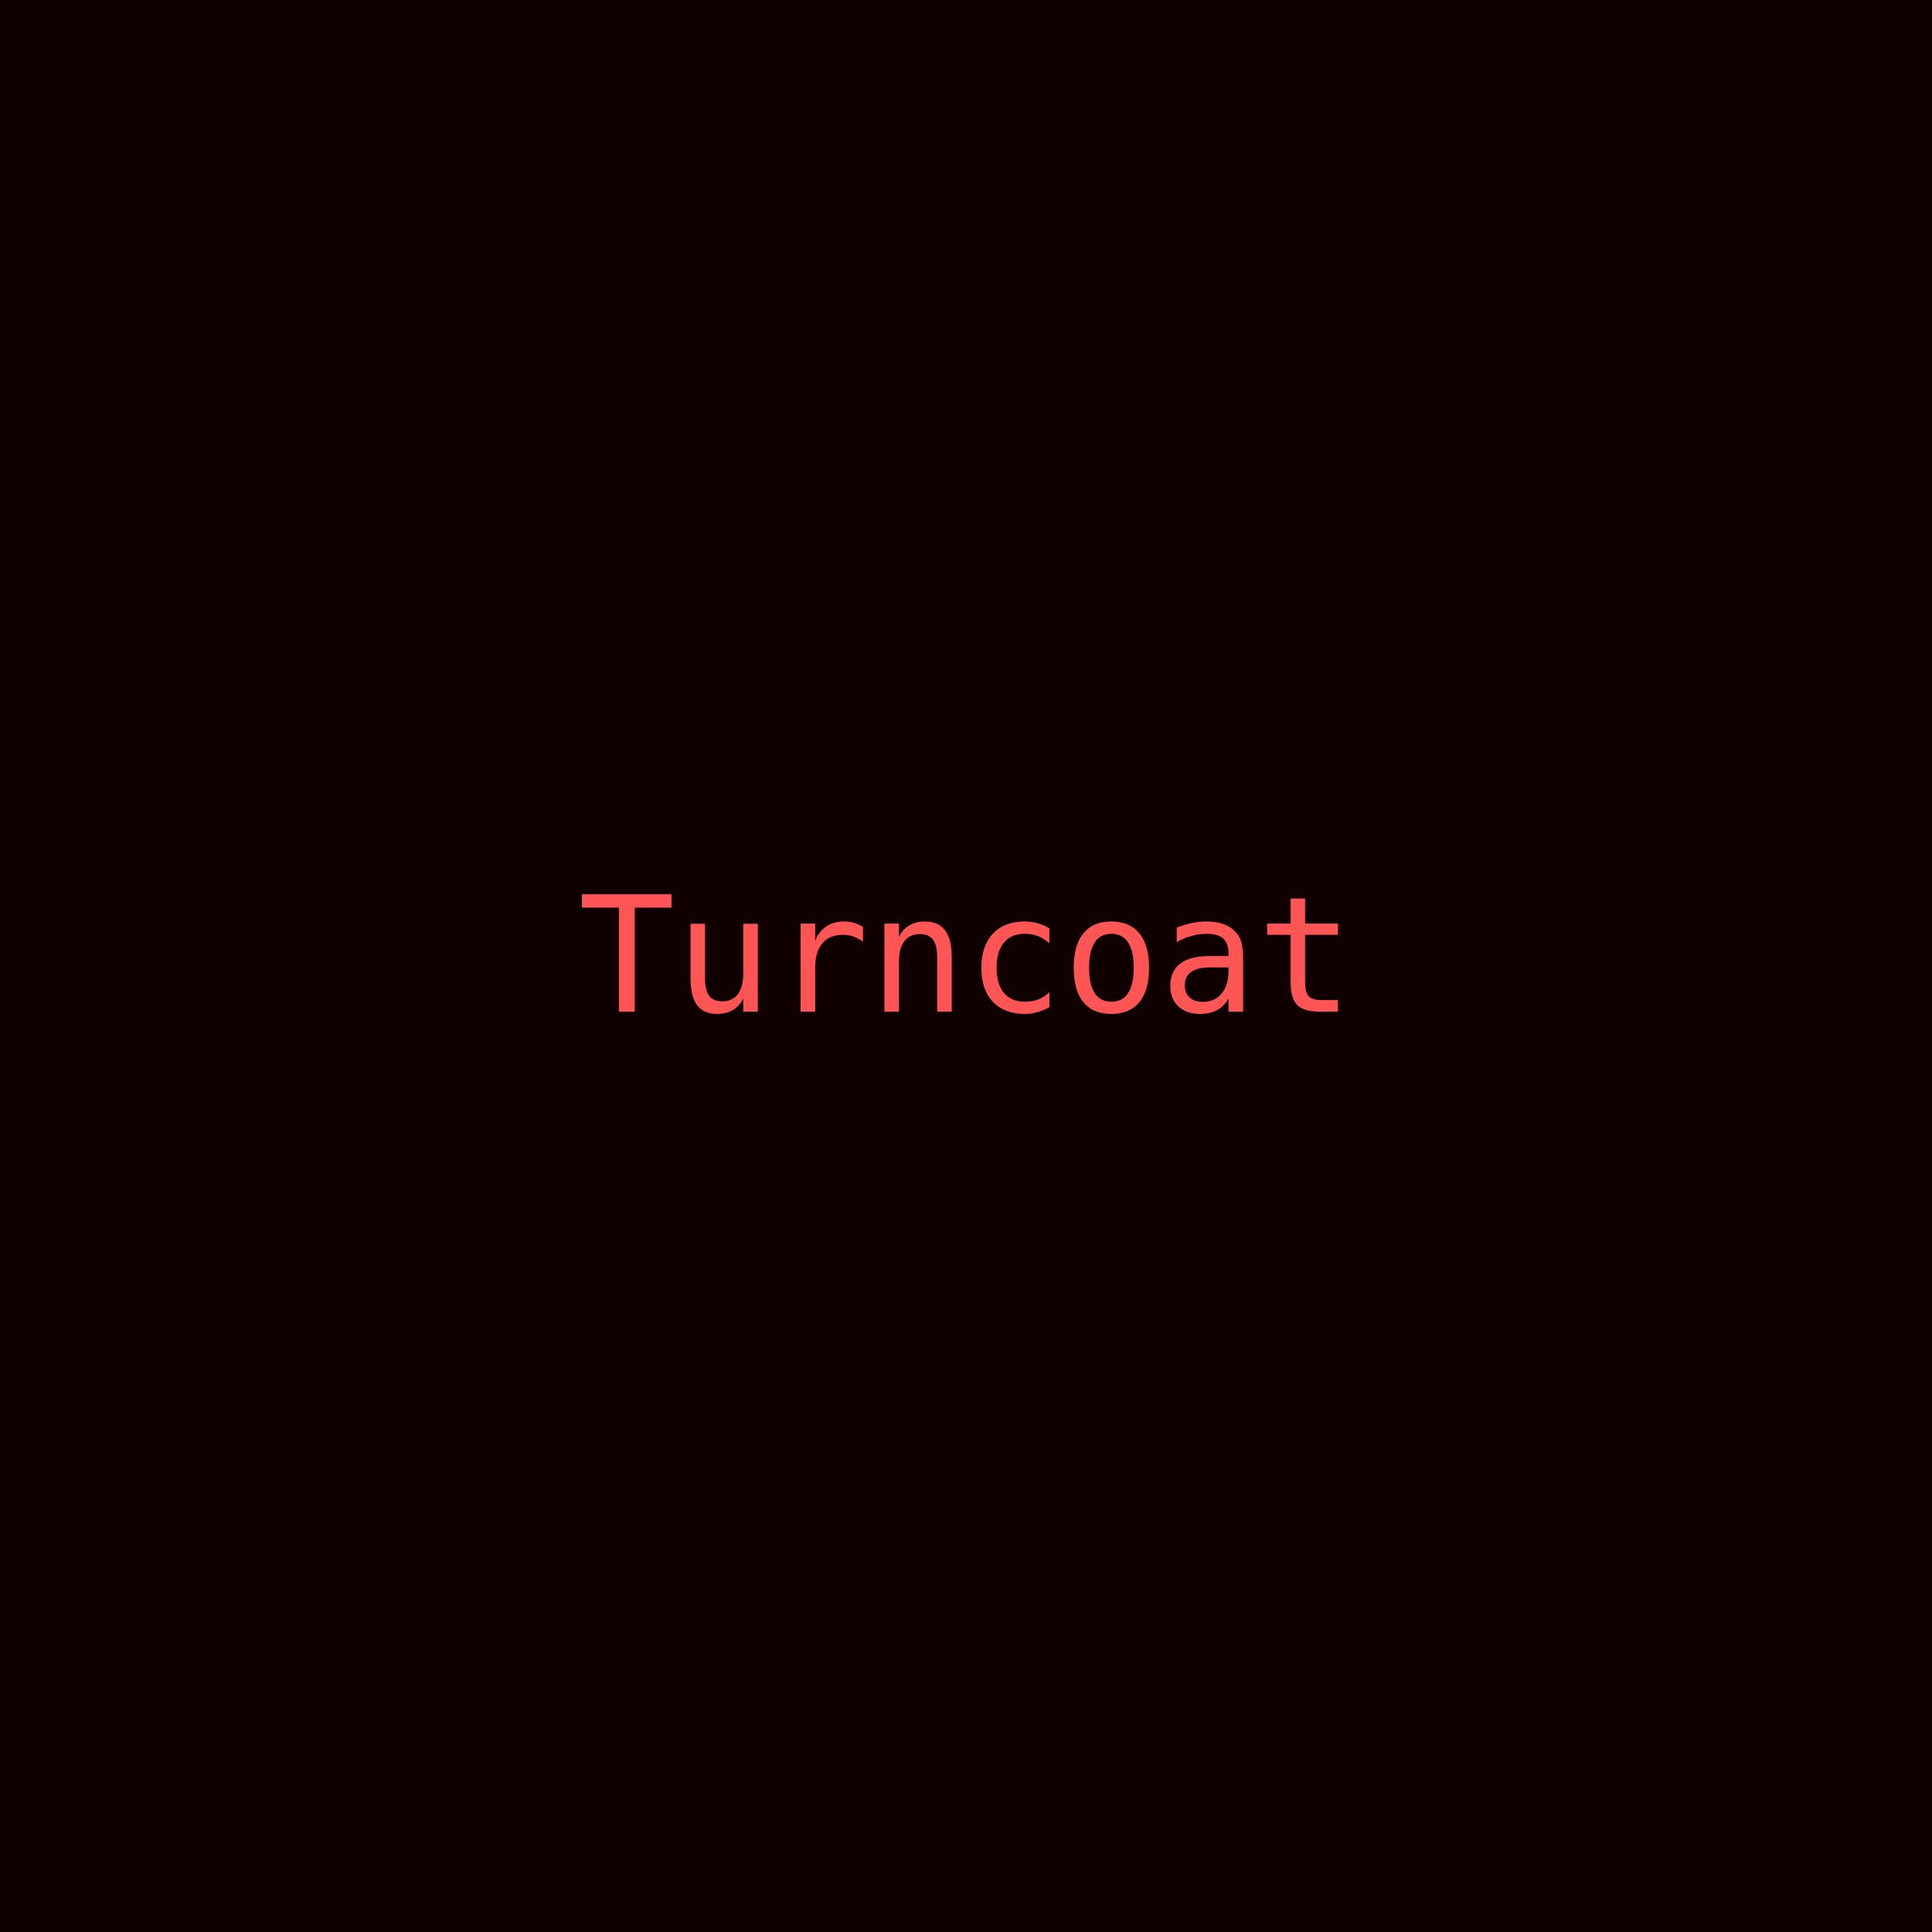
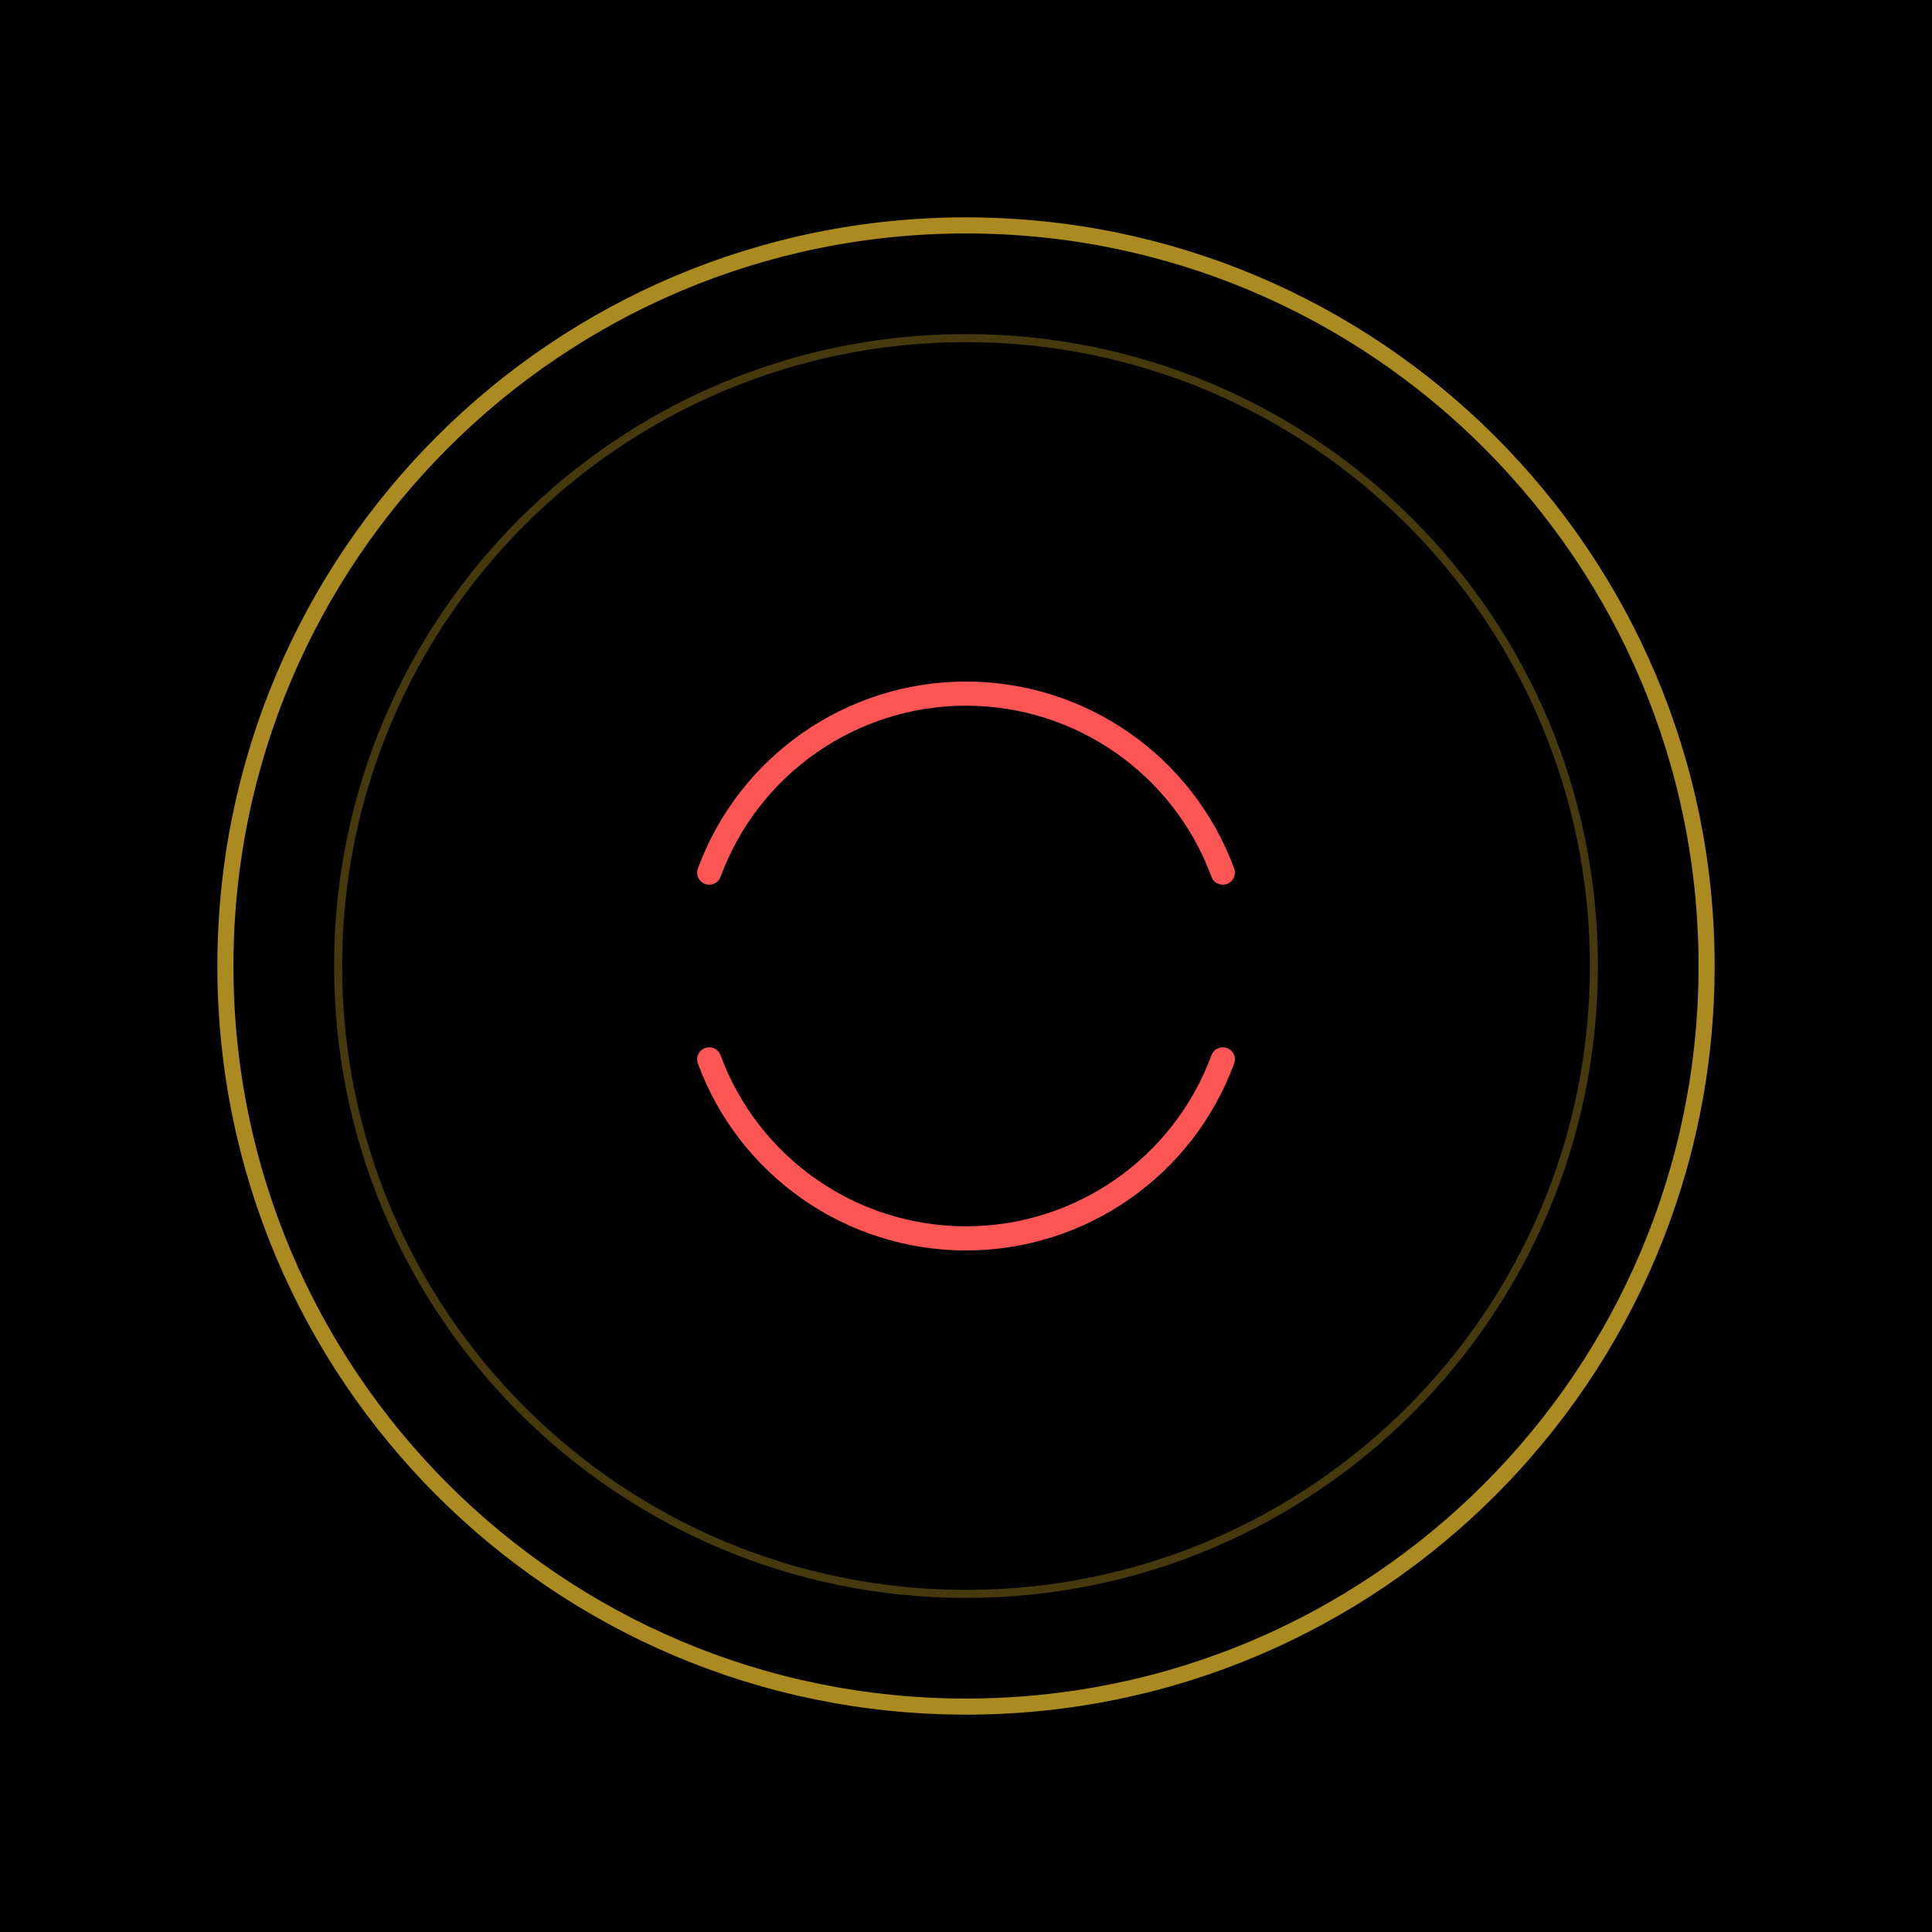
<svg xmlns="http://www.w3.org/2000/svg" width="240" height="240" viewBox="0 0 240 240">
-   <rect width="240" height="240" fill="#100" />
-   <text x="50%" y="50%" dominant-baseline="middle" text-anchor="middle" fill="#f55" font-size="20" font-family="monospace">Turncoat</text>
+   <rect width="240" height="240" fill="#000000" />
+   <circle cx="120" cy="120" r="92" fill="none" stroke="#c9a227" stroke-width="2" opacity="0.85" />
+   <circle cx="120" cy="120" r="78" fill="none" stroke="#c9a227" stroke-width="1" opacity="0.35" />
+   <g fill="none" stroke-linecap="round" stroke-linejoin="round" stroke="#f55" stroke-width="3">
+     <path d="M 151.9 131.6 A 34 34 0 0 1 88.1 131.6" />
+     <path d="M 88.1 108.4 A 34 34 0 0 1 151.9 108.4" />
+   </g>
</svg>
